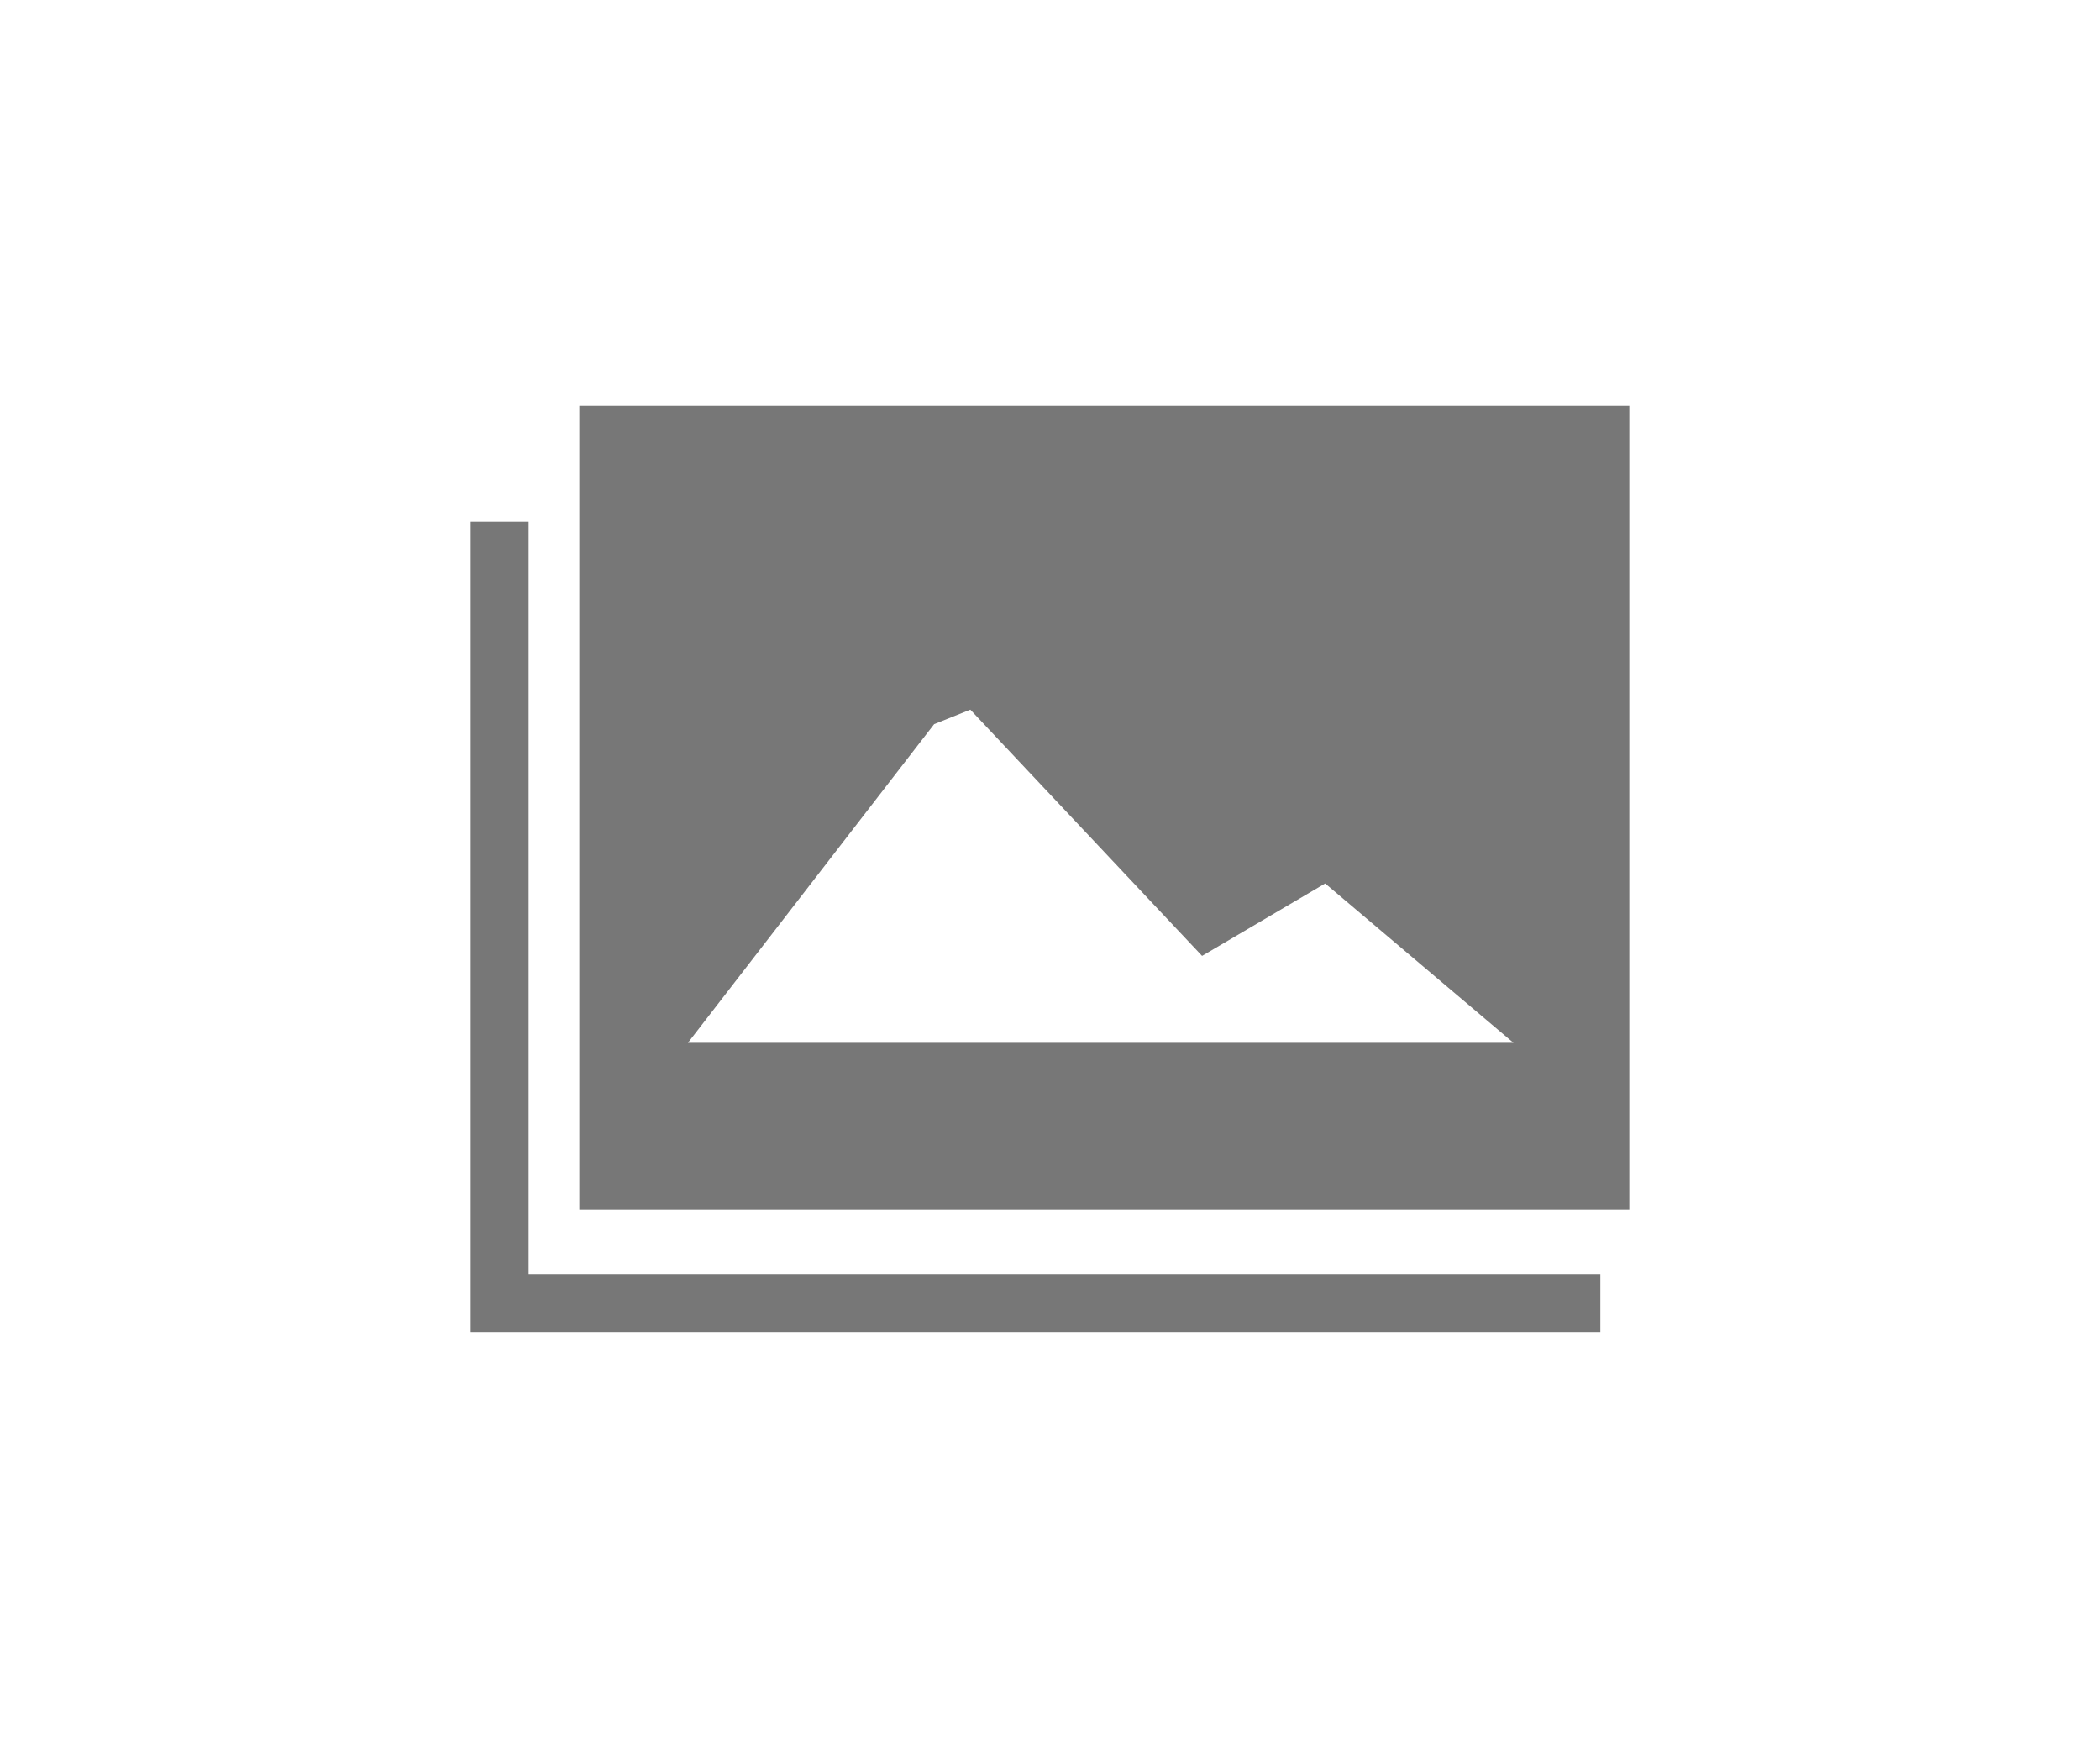
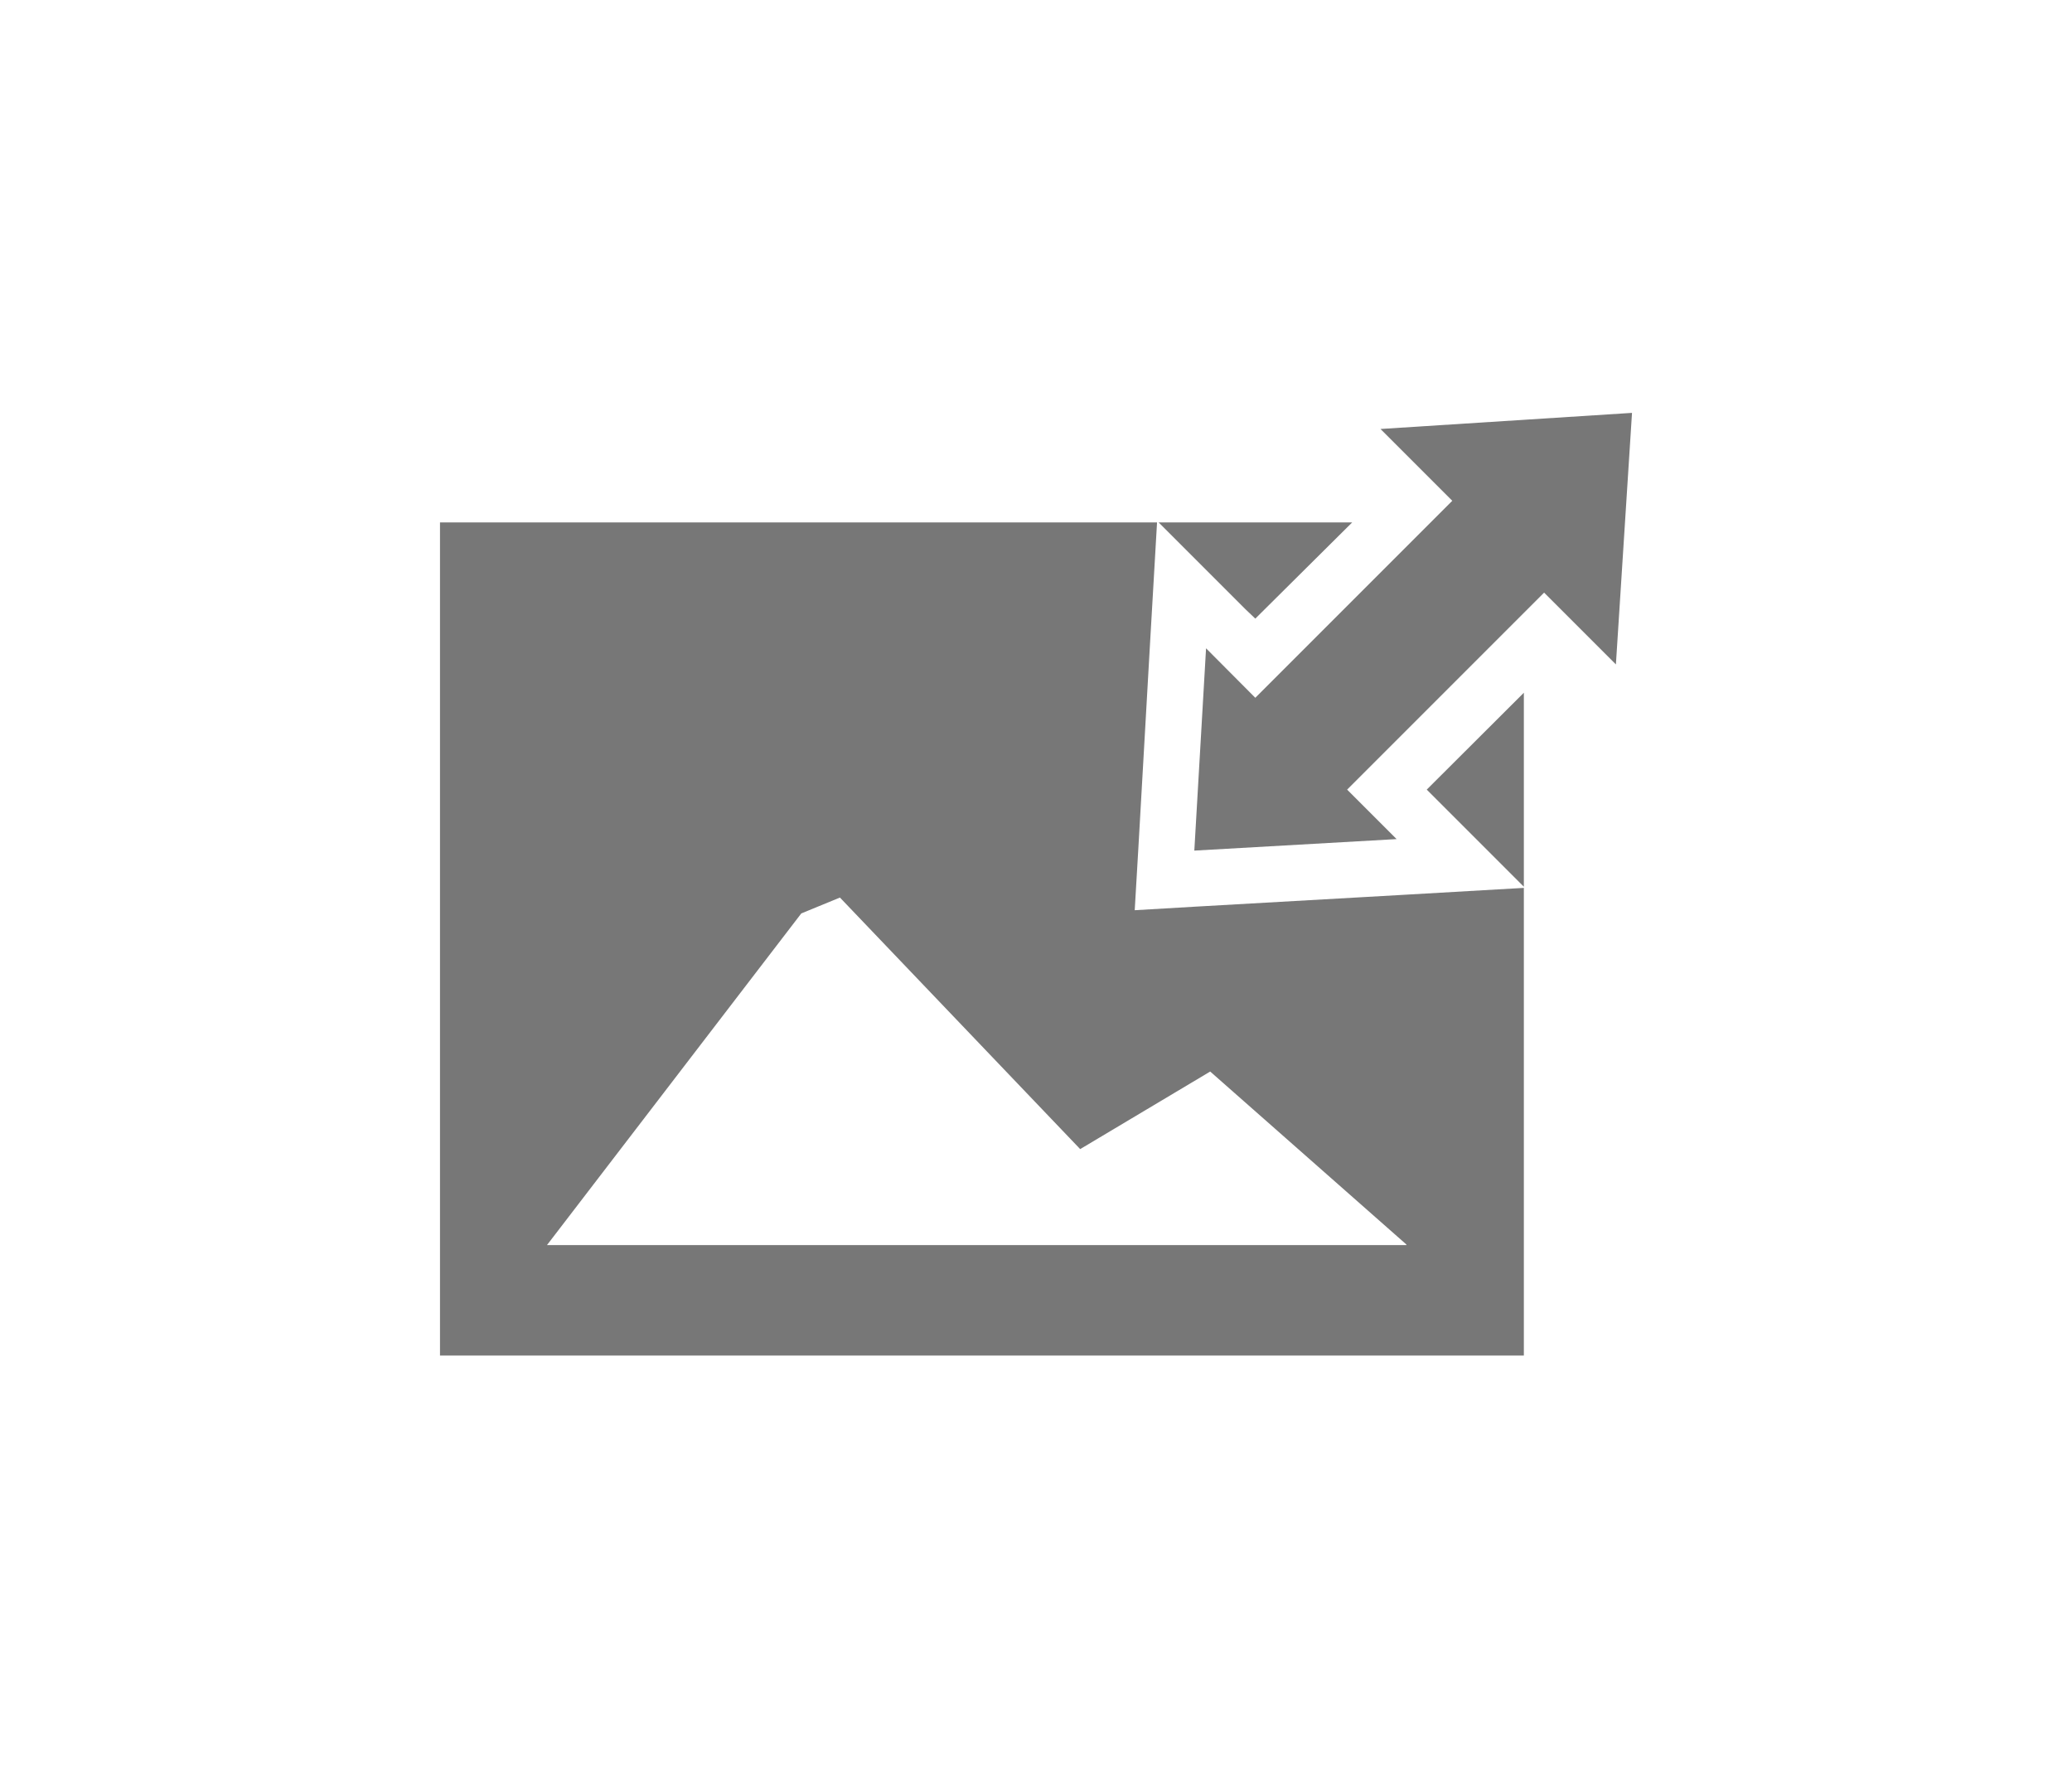
- <svg xmlns="http://www.w3.org/2000/svg" version="1.1" width="100%" height="100%" viewBox="0 0 29 24" id="Layer_1" xml:space="preserve">
-   <defs id="defs11" />
-   <g id="g3">
-     <path d="M 8,5.6 V 16.7 H 22.5 V 5.6 L 8,5.6 z m 12.9,8.8 H 9.5 l 3.4,-4.4 0.5,-0.2 3.2,3.4 1.7,-1 2.6,2.2 0,0 z" id="path5" style="fill:#777777" />
-     <polygon points="6.5,7.2 6.5,18.4 22.1,18.4 22.1,17.6 7.3,17.6 7.3,7.2 " id="polygon7" style="fill:#777777" />
+ <svg xmlns="http://www.w3.org/2000/svg" version="1.1" id="Layer_1" x="0px" y="0px" viewBox="0 0 900.4 768" enable-background="new 0 0 900.4 768" xml:space="preserve">
+   <g>
+     <polygon fill="#777777" points="599.9,186.4 631.1,217.6 545.5,303.2 524.1,281.7 519,369.6 606.9,364.6 585.4,343.1 671,257.5    702.2,288.7 709.2,179.4  " />
+     <polygon fill="#777777" points="545.5,268.8 587.6,227 503.5,227 541.3,264.8  " />
+     <path fill="#777777" d="M520.4,393.9l-27.3,1.6l1.6-27.3l5-87.7l3.1-53.5H191.2v362h471V385.8l-53.8,3.1L520.4,393.9z M611.2,541   H237.7l110.5-144.1L365,390l104.4,109.3l56.5-33.7l85.2,75.1L611.2,541L611.2,541z" />
+     <polygon fill="#777777" points="624.2,347.3 662.2,385.3 662.2,301 620,343.1  " />
  </g>
</svg>
